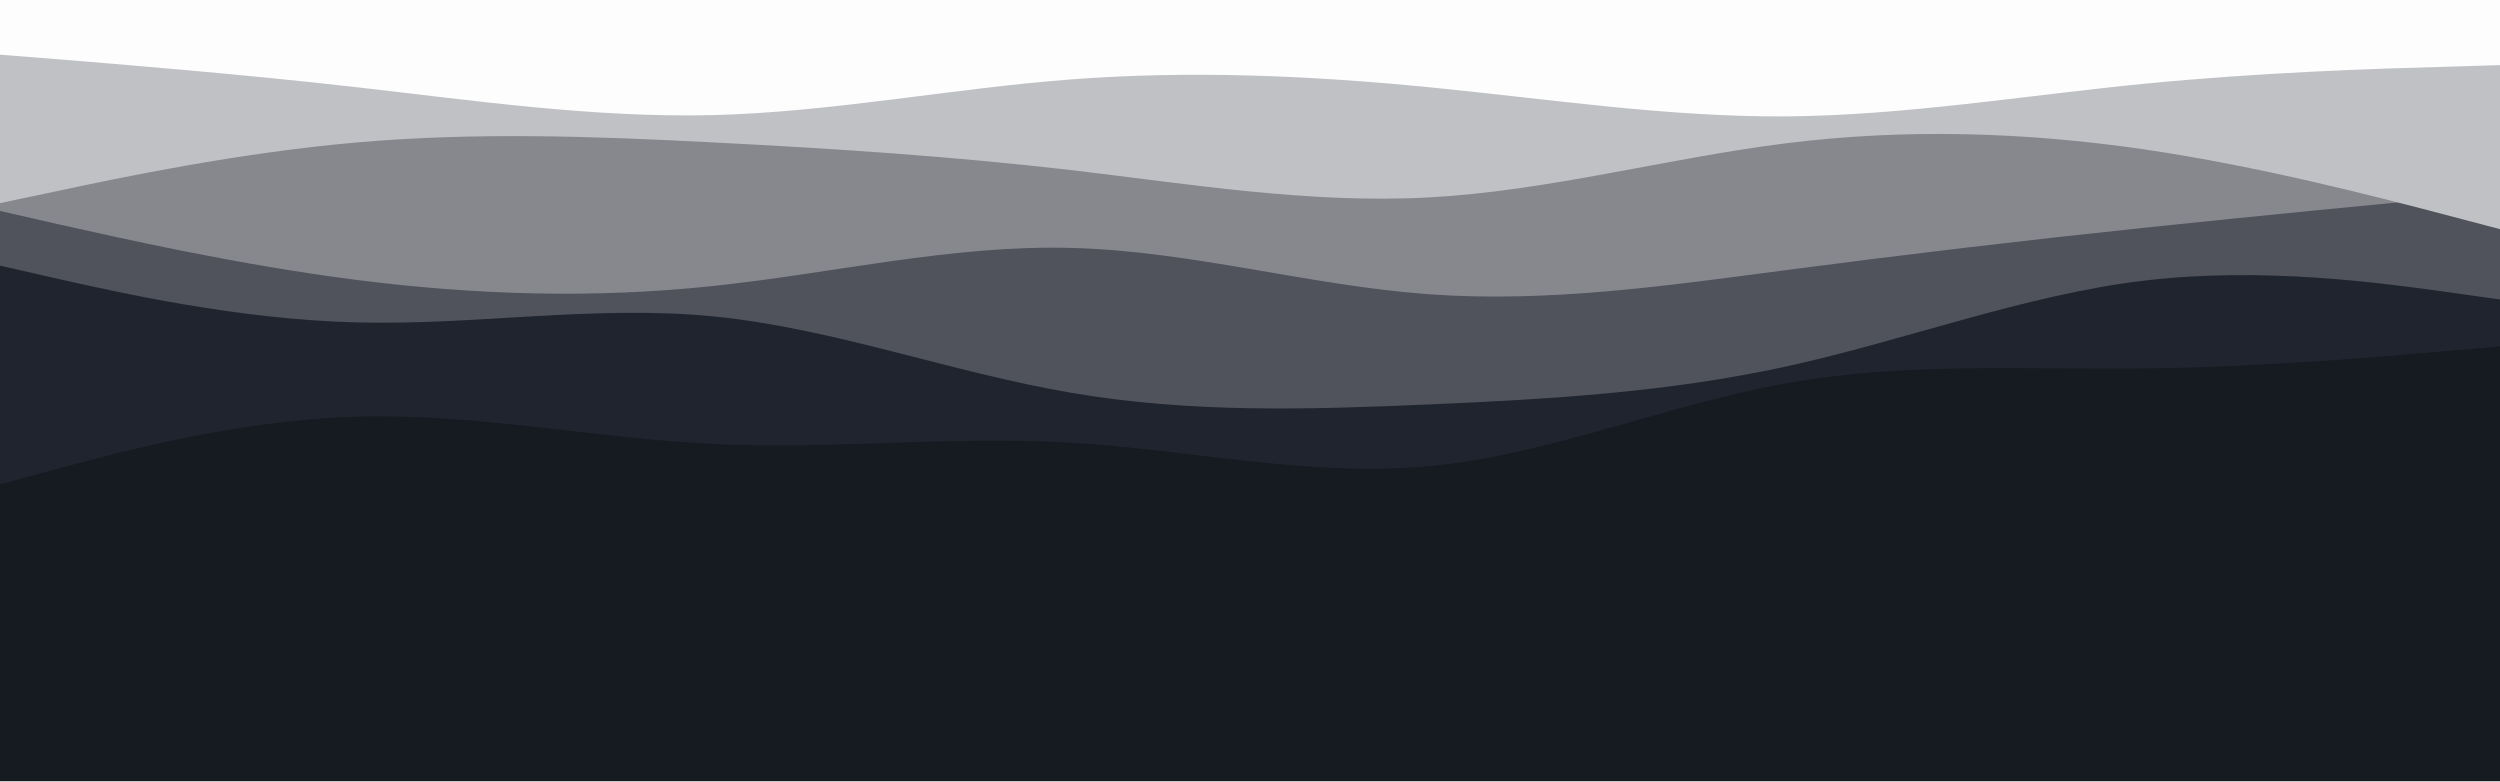
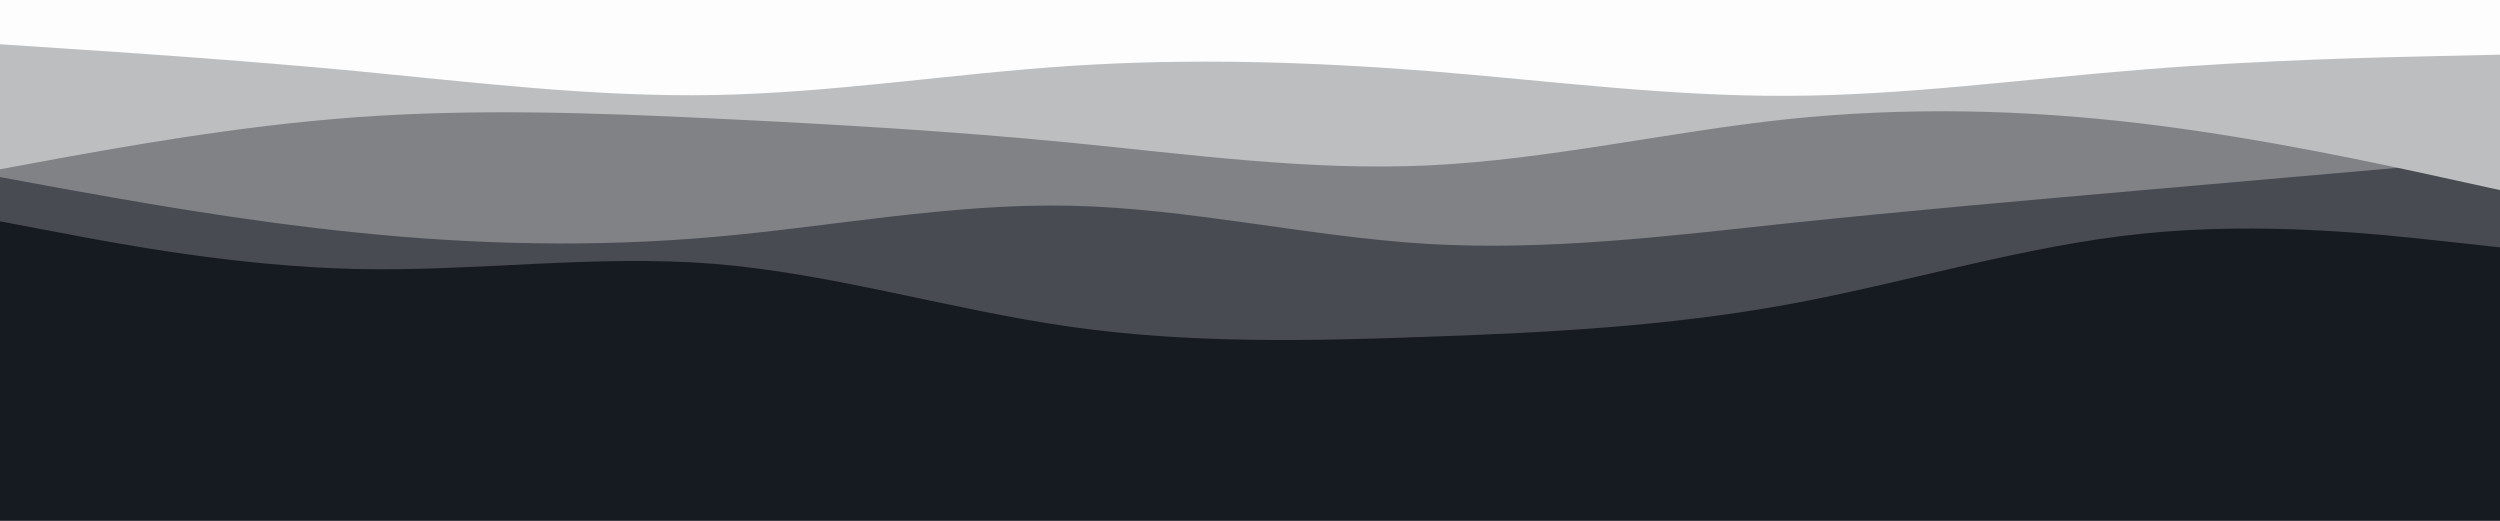
- <svg xmlns="http://www.w3.org/2000/svg" id="visual" viewBox="0 0 960 300" width="960" height="300" version="1.1">
-   <rect x="0" y="0" width="960" height="300" fill="#161a21" />
-   <path d="M0 186L22.8 179.8C45.7 173.7 91.3 161.3 137 160C182.7 158.7 228.3 168.3 274 170.5C319.7 172.7 365.3 167.3 411.2 170C457 172.7 503 183.3 548.8 179C594.7 174.7 640.3 155.3 686 147.2C731.7 139 777.3 142 823 141.5C868.7 141 914.3 137 937.2 135L960 133L960 0L937.2 0C914.3 0 868.7 0 823 0C777.3 0 731.7 0 686 0C640.3 0 594.7 0 548.8 0C503 0 457 0 411.2 0C365.3 0 319.7 0 274 0C228.3 0 182.7 0 137 0C91.3 0 45.7 0 22.8 0L0 0Z" fill="#1f242e" />
-   <path d="M0 102L22.8 107.2C45.7 112.3 91.3 122.7 137 123.8C182.7 125 228.3 117 274 121.5C319.7 126 365.3 143 411.2 150.8C457 158.7 503 157.3 548.8 155.3C594.7 153.3 640.3 150.7 686 140.7C731.7 130.7 777.3 113.3 823 107.8C868.7 102.3 914.3 108.7 937.2 111.8L960 115L960 0L937.2 0C914.3 0 868.7 0 823 0C777.3 0 731.7 0 686 0C640.3 0 594.7 0 548.8 0C503 0 457 0 411.2 0C365.3 0 319.7 0 274 0C228.3 0 182.7 0 137 0C91.3 0 45.7 0 22.8 0L0 0Z" fill="#50535c" />
-   <path d="M0 81L22.8 86.2C45.7 91.3 91.3 101.7 137 107.5C182.7 113.3 228.3 114.7 274 109.8C319.7 105 365.3 94 411.2 95.2C457 96.3 503 109.7 548.8 113C594.7 116.3 640.3 109.7 686 103.7C731.7 97.7 777.3 92.3 823 87.5C868.7 82.7 914.3 78.3 937.2 76.2L960 74L960 0L937.2 0C914.3 0 868.7 0 823 0C777.3 0 731.7 0 686 0C640.3 0 594.7 0 548.8 0C503 0 457 0 411.2 0C365.3 0 319.7 0 274 0C228.3 0 182.7 0 137 0C91.3 0 45.7 0 22.8 0L0 0Z" fill="#86888e" />
-   <path d="M0 78L22.8 73.2C45.7 68.3 91.3 58.7 137 54.7C182.7 50.7 228.3 52.3 274 54.7C319.7 57 365.3 60 411.2 65.3C457 70.7 503 78.3 548.8 75.8C594.7 73.3 640.3 60.7 686 55C731.7 49.3 777.3 50.7 823 57.3C868.7 64 914.3 76 937.2 82L960 88L960 0L937.2 0C914.3 0 868.7 0 823 0C777.3 0 731.7 0 686 0C640.3 0 594.7 0 548.8 0C503 0 457 0 411.2 0C365.3 0 319.7 0 274 0C228.3 0 182.7 0 137 0C91.3 0 45.7 0 22.8 0L0 0Z" fill="#c0c1c4" />
-   <path d="M0 21L22.8 22.8C45.7 24.7 91.3 28.3 137 33.5C182.7 38.7 228.3 45.3 274 44.2C319.7 43 365.3 34 411.2 30.5C457 27 503 29 548.8 33.5C594.7 38 640.3 45 686 44.7C731.7 44.3 777.3 36.7 823 32.2C868.7 27.7 914.3 26.3 937.2 25.7L960 25L960 0L937.2 0C914.3 0 868.7 0 823 0C777.3 0 731.7 0 686 0C640.3 0 594.7 0 548.8 0C503 0 457 0 411.2 0C365.3 0 319.7 0 274 0C228.3 0 182.7 0 137 0C91.3 0 45.7 0 22.8 0L0 0Z" fill="#fdfdfd" />
+ <svg xmlns="http://www.w3.org/2000/svg" id="visual" viewBox="0 0 960 200" width="960" height="200" version="1.1">
+   <rect x="0" y="0" width="960" height="200" fill="#161a21" />
+   <path d="M0 155L22.8 149.8C45.7 144.7 91.3 134.3 137 133.2C182.7 132 228.3 140 274 141.8C319.7 143.7 365.3 139.3 411.2 141.7C457 144 503 153 548.8 149.3C594.7 145.7 640.3 129.3 686 122.5C731.7 115.7 777.3 118.3 823 117.8C868.7 117.3 914.3 113.7 937.2 111.8L960 110L960 0L937.2 0C914.3 0 868.7 0 823 0C777.3 0 731.7 0 686 0C640.3 0 594.7 0 548.8 0C503 0 457 0 411.2 0C365.3 0 319.7 0 274 0C228.3 0 182.7 0 137 0C91.3 0 45.7 0 22.8 0L0 0Z" fill="#161a21" />
+   <path d="M0 85L22.8 89.3C45.7 93.7 91.3 102.3 137 103.3C182.7 104.3 228.3 97.7 274 101.3C319.7 105 365.3 119 411.2 125.5C457 132 503 131 548.8 129.3C594.7 127.7 640.3 125.3 686 117C731.7 108.7 777.3 94.3 823 89.7C868.7 85 914.3 90 937.2 92.5L960 95L960 0L937.2 0C914.3 0 868.7 0 823 0C777.3 0 731.7 0 686 0C640.3 0 594.7 0 548.8 0C503 0 457 0 411.2 0C365.3 0 319.7 0 274 0C228.3 0 182.7 0 137 0C91.3 0 45.7 0 22.8 0L0 0Z" fill="#484b51" />
+   <path d="M0 68L22.8 72.2C45.7 76.3 91.3 84.7 137 89.3C182.7 94 228.3 95 274 91C319.7 87 365.3 78 411.2 79C457 80 503 91 548.8 93.7C594.7 96.3 640.3 90.7 686 85.8C731.7 81 777.3 77 823 73C868.7 69 914.3 65 937.2 63L960 61L960 0L937.2 0C914.3 0 868.7 0 823 0C777.3 0 731.7 0 686 0C640.3 0 594.7 0 548.8 0C503 0 457 0 411.2 0C365.3 0 319.7 0 274 0C228.3 0 182.7 0 137 0C91.3 0 45.7 0 22.8 0L0 0Z" fill="#808286" />
+   <path d="M0 65L22.8 60.8C45.7 56.7 91.3 48.3 137 45C182.7 41.7 228.3 43.3 274 45.5C319.7 47.7 365.3 50.3 411.2 54.8C457 59.3 503 65.7 548.8 63.5C594.7 61.3 640.3 50.7 686 45.8C731.7 41 777.3 42 823 47.5C868.7 53 914.3 63 937.2 68L960 73L960 0L937.2 0C914.3 0 868.7 0 823 0C777.3 0 731.7 0 686 0C640.3 0 594.7 0 548.8 0C503 0 457 0 411.2 0C365.3 0 319.7 0 274 0C228.3 0 182.7 0 137 0C91.3 0 45.7 0 22.8 0L0 0Z" fill="#bdbec0" />
+   <path d="M0 17L22.8 18.5C45.7 20 91.3 23 137 27.3C182.7 31.7 228.3 37.3 274 36.5C319.7 35.7 365.3 28.3 411.2 25.3C457 22.3 503 23.7 548.8 27.3C594.7 31 640.3 37 686 36.8C731.7 36.7 777.3 30.3 823 26.7C868.7 23 914.3 22 937.2 21.5L960 21L960 0L937.2 0C914.3 0 868.7 0 823 0C777.3 0 731.7 0 686 0C640.3 0 594.7 0 548.8 0C503 0 457 0 411.2 0C365.3 0 319.7 0 274 0C228.3 0 182.7 0 137 0C91.3 0 45.7 0 22.8 0L0 0Z" fill="#fdfdfd" />
</svg>
